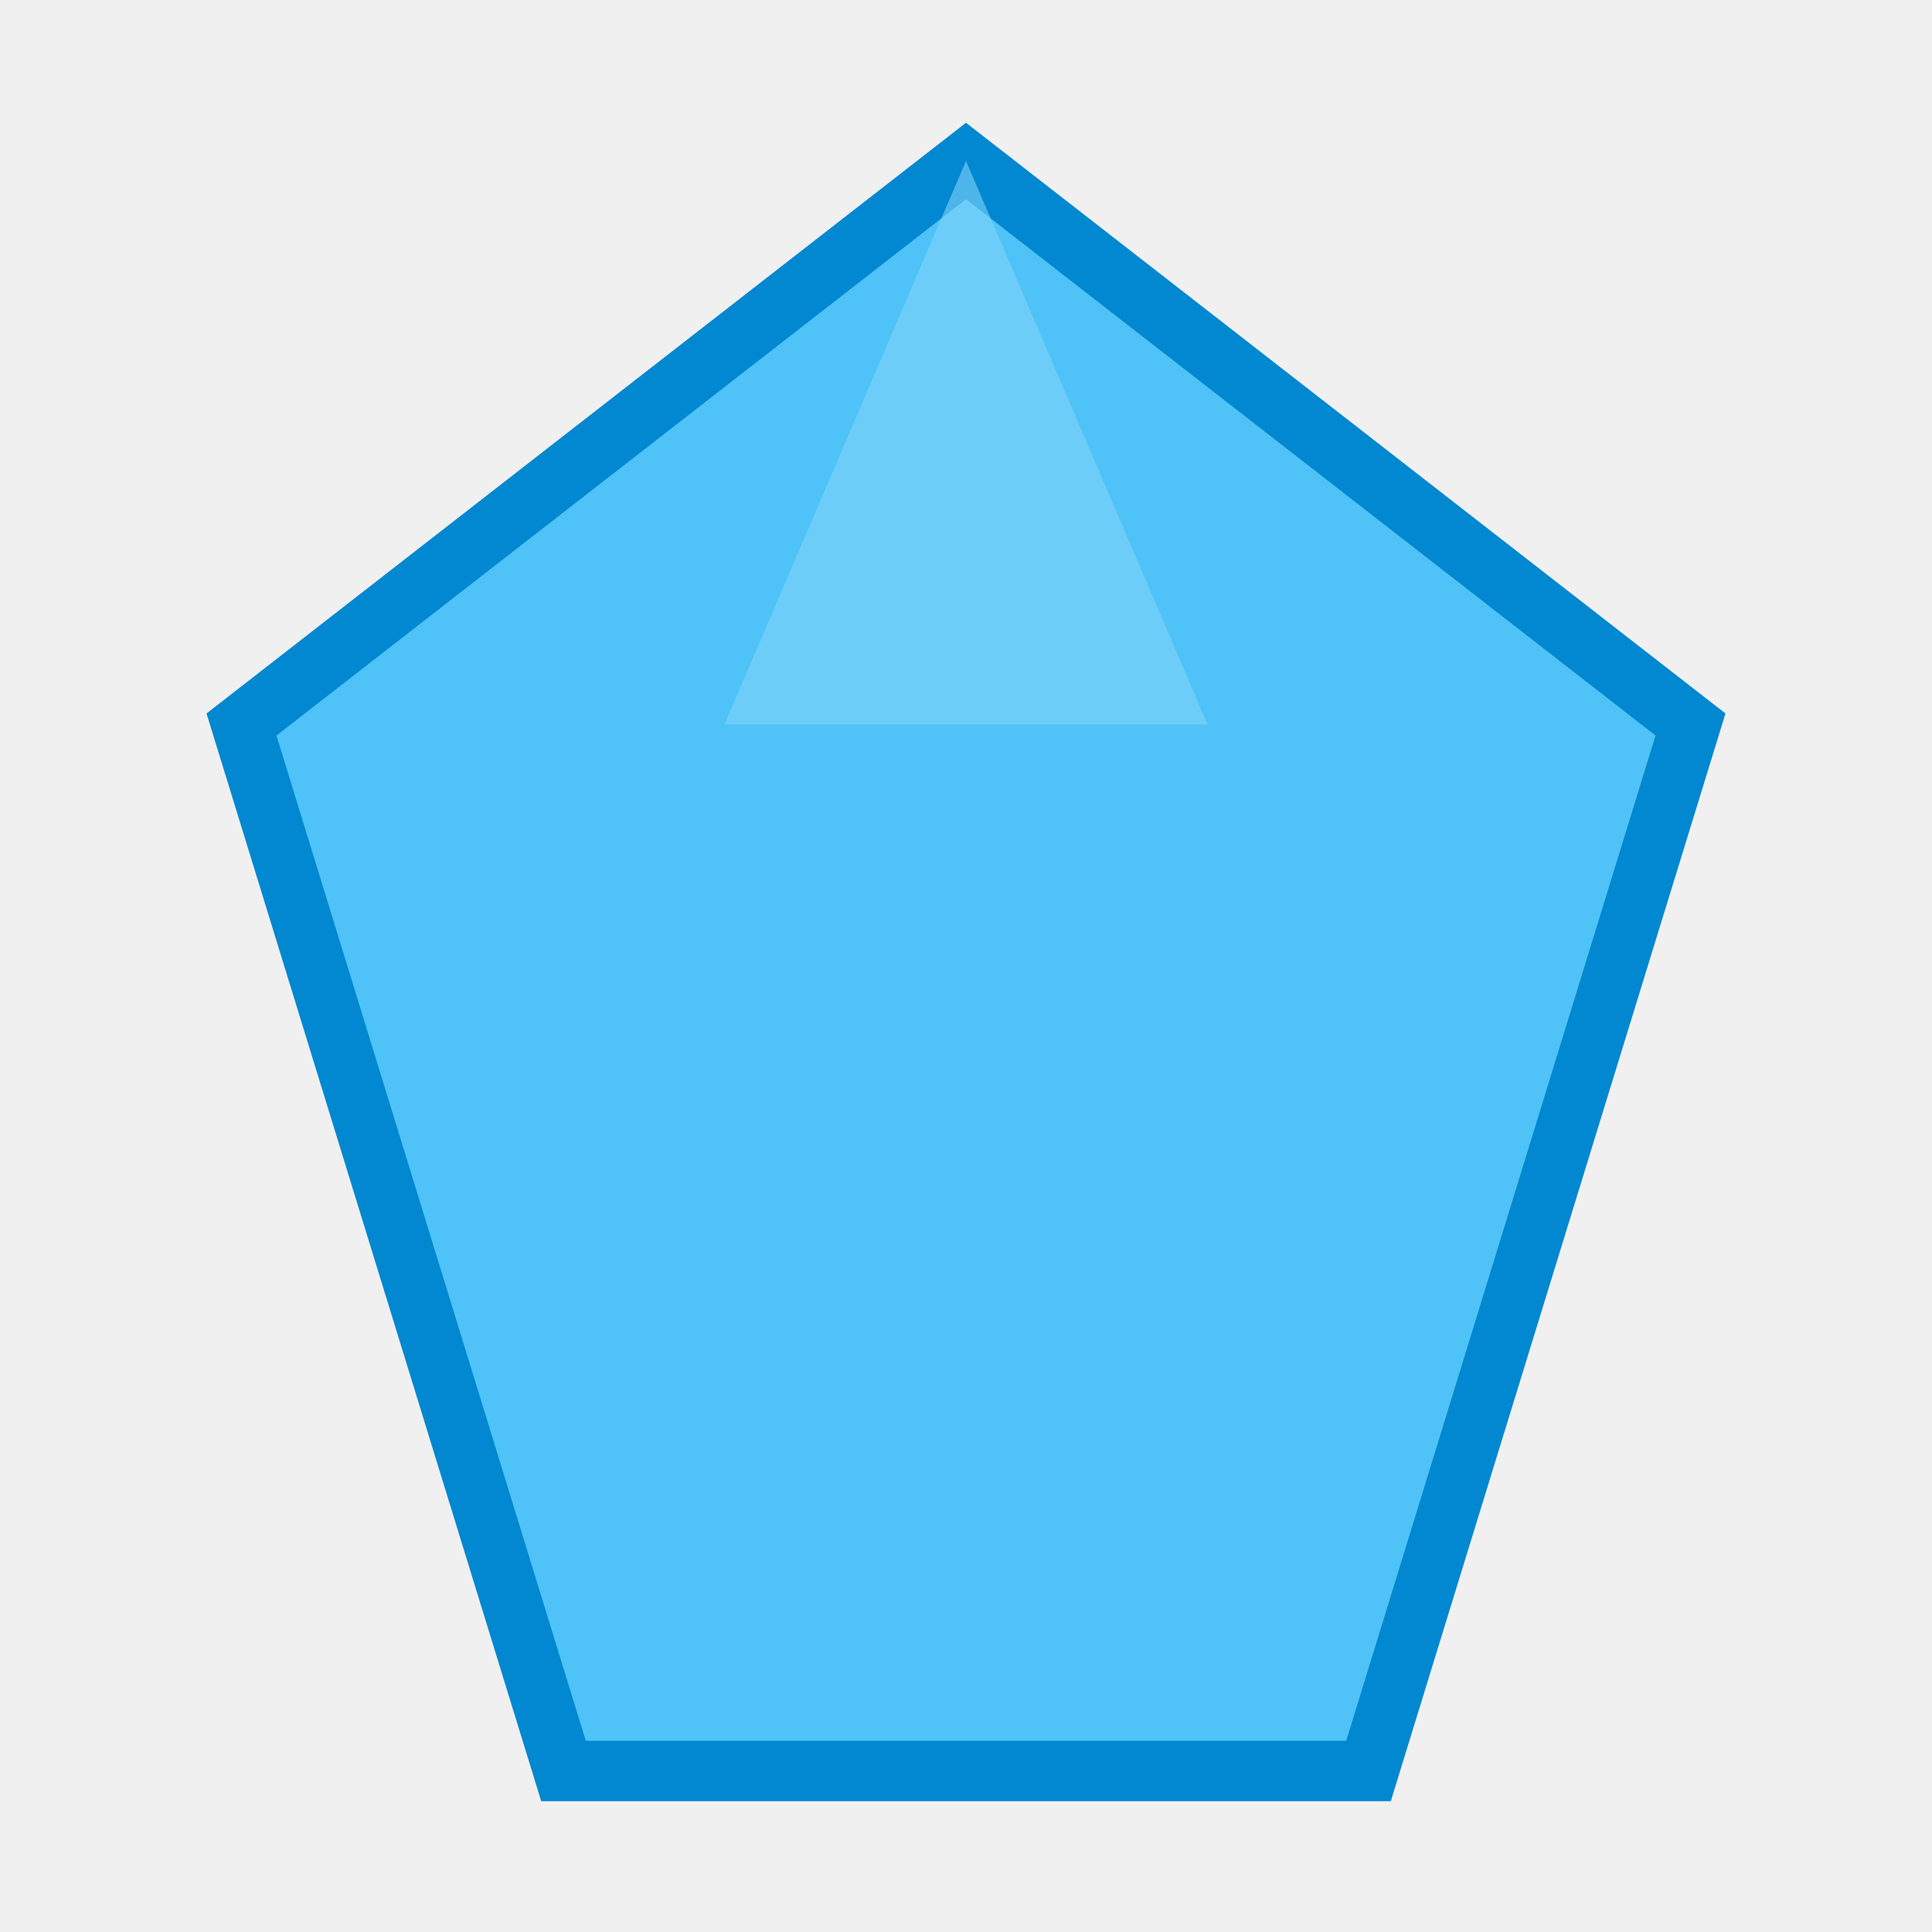
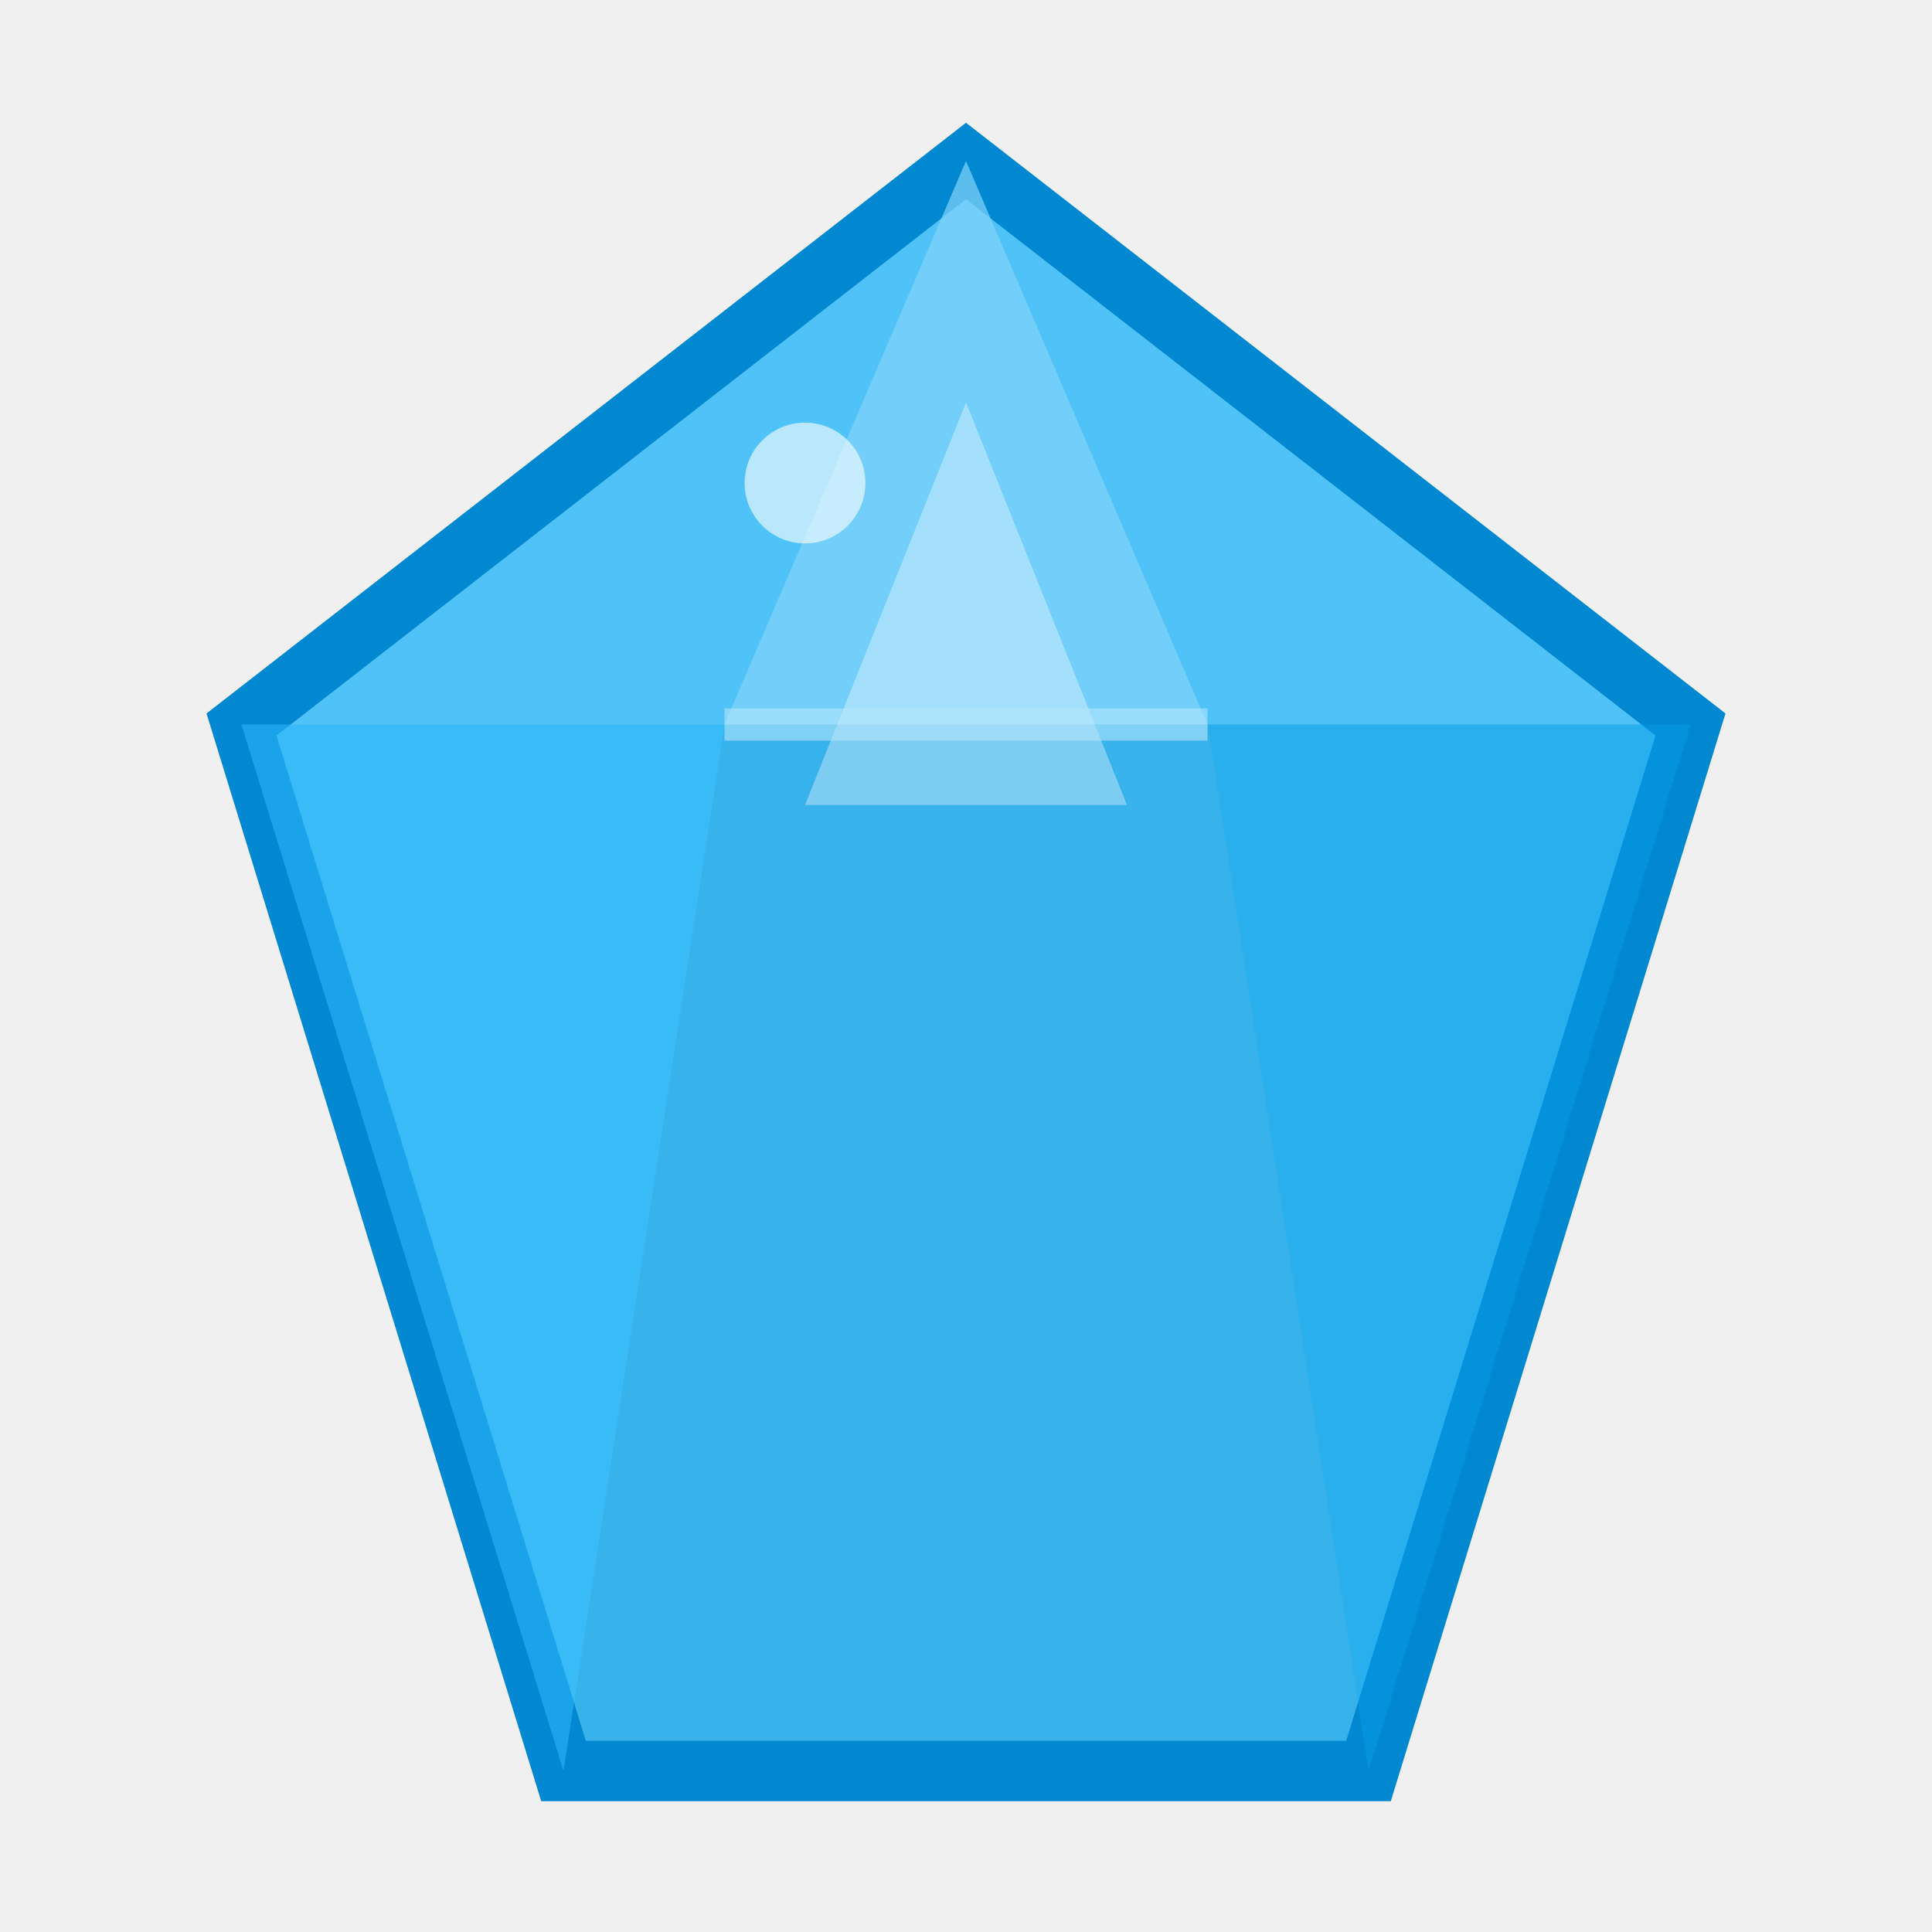
<svg xmlns="http://www.w3.org/2000/svg" viewBox="0 0 48 48" width="48" height="48">
  <polygon points="24,4 42,18 34,44 14,44 6,18" fill="#4FC3F7" stroke="#0288D1" stroke-width="1.5" />
-   <polygon points="24,4 18,18 30,18" fill="#81D4FA" opacity="0.6" />
+   <polygon points="24,4 18,18 30,18" fill="#81D4FA" opacity="0.7" />
+   <polygon points="6,18 18,18 14,44" fill="#29B6F6" opacity="0.6" />
+   <polygon points="42,18 30,18 34,44" fill="#039BE5" opacity="0.5" />
+   <polygon points="18,18 30,18 34,44 14,44" fill="#0288D1" opacity="0.3" />
+   <polygon points="24,10 20,20 28,20" fill="white" opacity="0.35" />
+   <line x1="18" y1="18" x2="30" y2="18" stroke="#B3E5FC" stroke-width="0.8" opacity="0.6" />
+   <circle cx="20" cy="12" r="1.5" fill="white" opacity="0.6" />
</svg>
